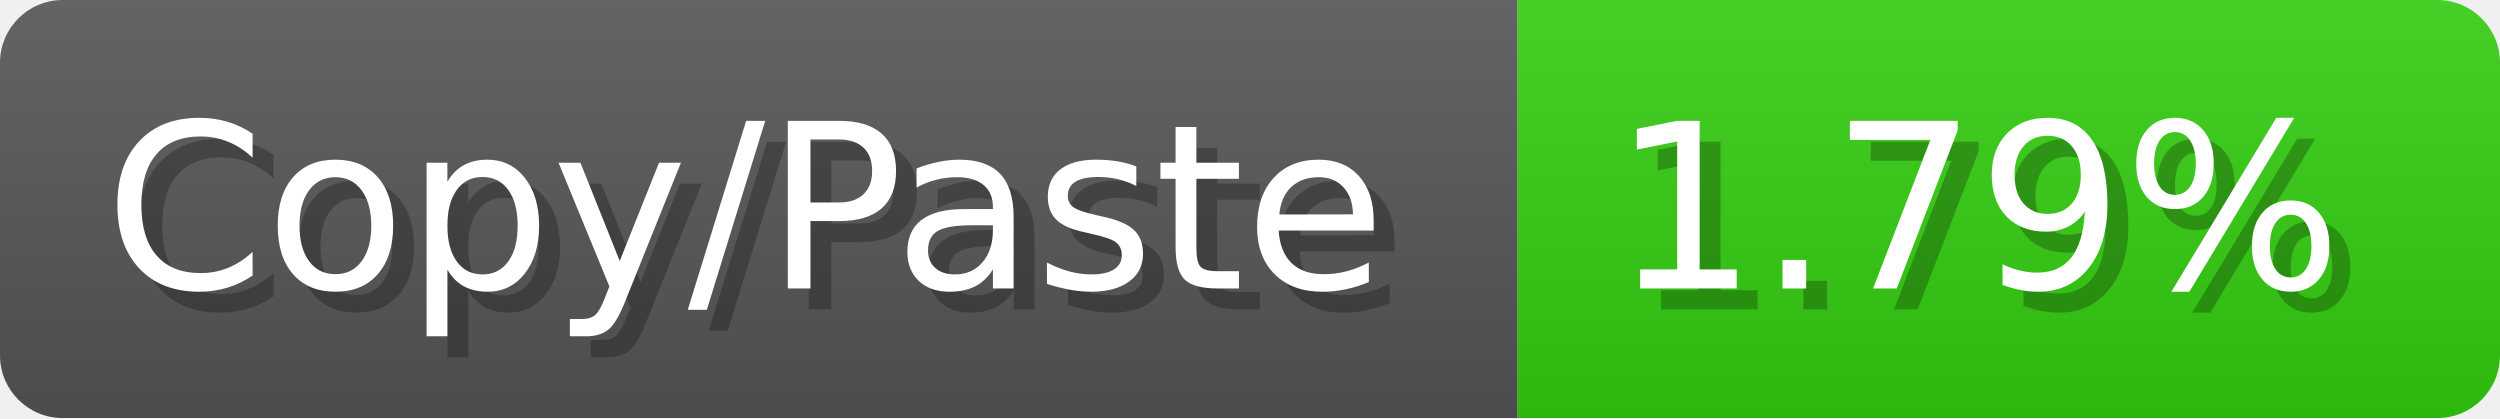
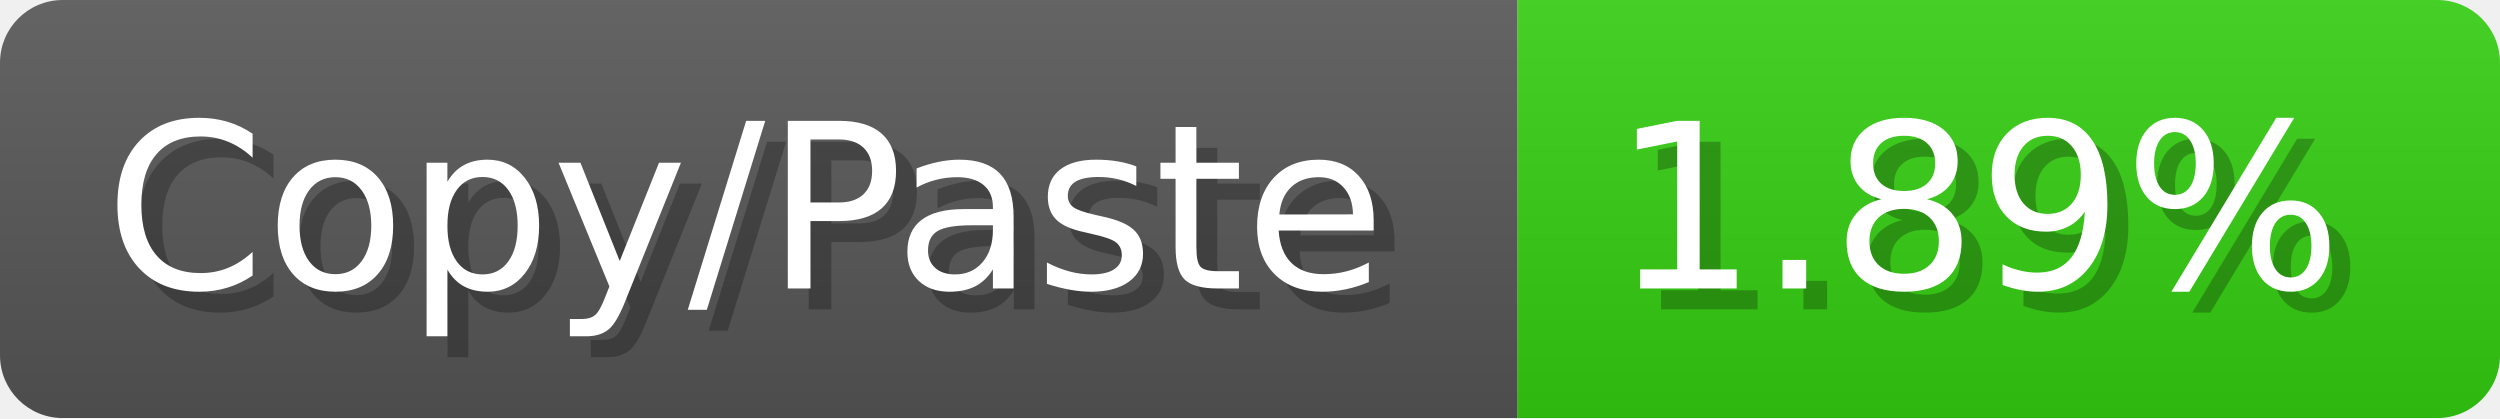
- <svg xmlns="http://www.w3.org/2000/svg" width="119.6" height="20" viewBox="0 0 1196 200" role="img" aria-label="Copy/Paste: 1.79%">
-   <linearGradient id="THJBJ" x2="0" y2="100%">
+ <svg xmlns="http://www.w3.org/2000/svg" width="119.6" height="20" viewBox="0 0 1196 200" role="img" aria-label="Copy/Paste: 1.89%">
+   <linearGradient id="MlCSe" x2="0" y2="100%">
    <stop offset="0" stop-opacity=".1" stop-color="#EEE" />
    <stop offset="1" stop-opacity=".1" />
  </linearGradient>
-   <mask id="obSOa">
+   <mask id="LxJbV">
    <rect width="1196" height="200" rx="30" fill="#FFF" />
  </mask>
-   <g mask="url(#obSOa)">
+   <g mask="url(#LxJbV)">
    <rect width="726" height="200" fill="#555" />
    <rect width="470" height="200" fill="#3C1" x="726" />
-     <rect width="1196" height="200" fill="url(#THJBJ)" />
+     <rect width="1196" height="200" fill="url(#MlCSe)" />
  </g>
  <g aria-hidden="true" text-anchor="start" font-family="Verdana,DejaVu Sans,sans-serif" font-size="110">
    <text x="60" y="148" textLength="626" fill="#000" opacity="0.25">Copy/Paste</text>
    <text x="50" y="138" textLength="626" fill="#fff">Copy/Paste</text>
-     <text x="781" y="148" textLength="370" fill="#000" opacity="0.25">1.79%</text>
-     <text x="771" y="138" textLength="370" fill="#fff">1.79%</text>
+     <text x="781" y="148" textLength="370" fill="#000" opacity="0.25">1.89%</text>
+     <text x="771" y="138" textLength="370" fill="#fff">1.89%</text>
  </g>
</svg>
